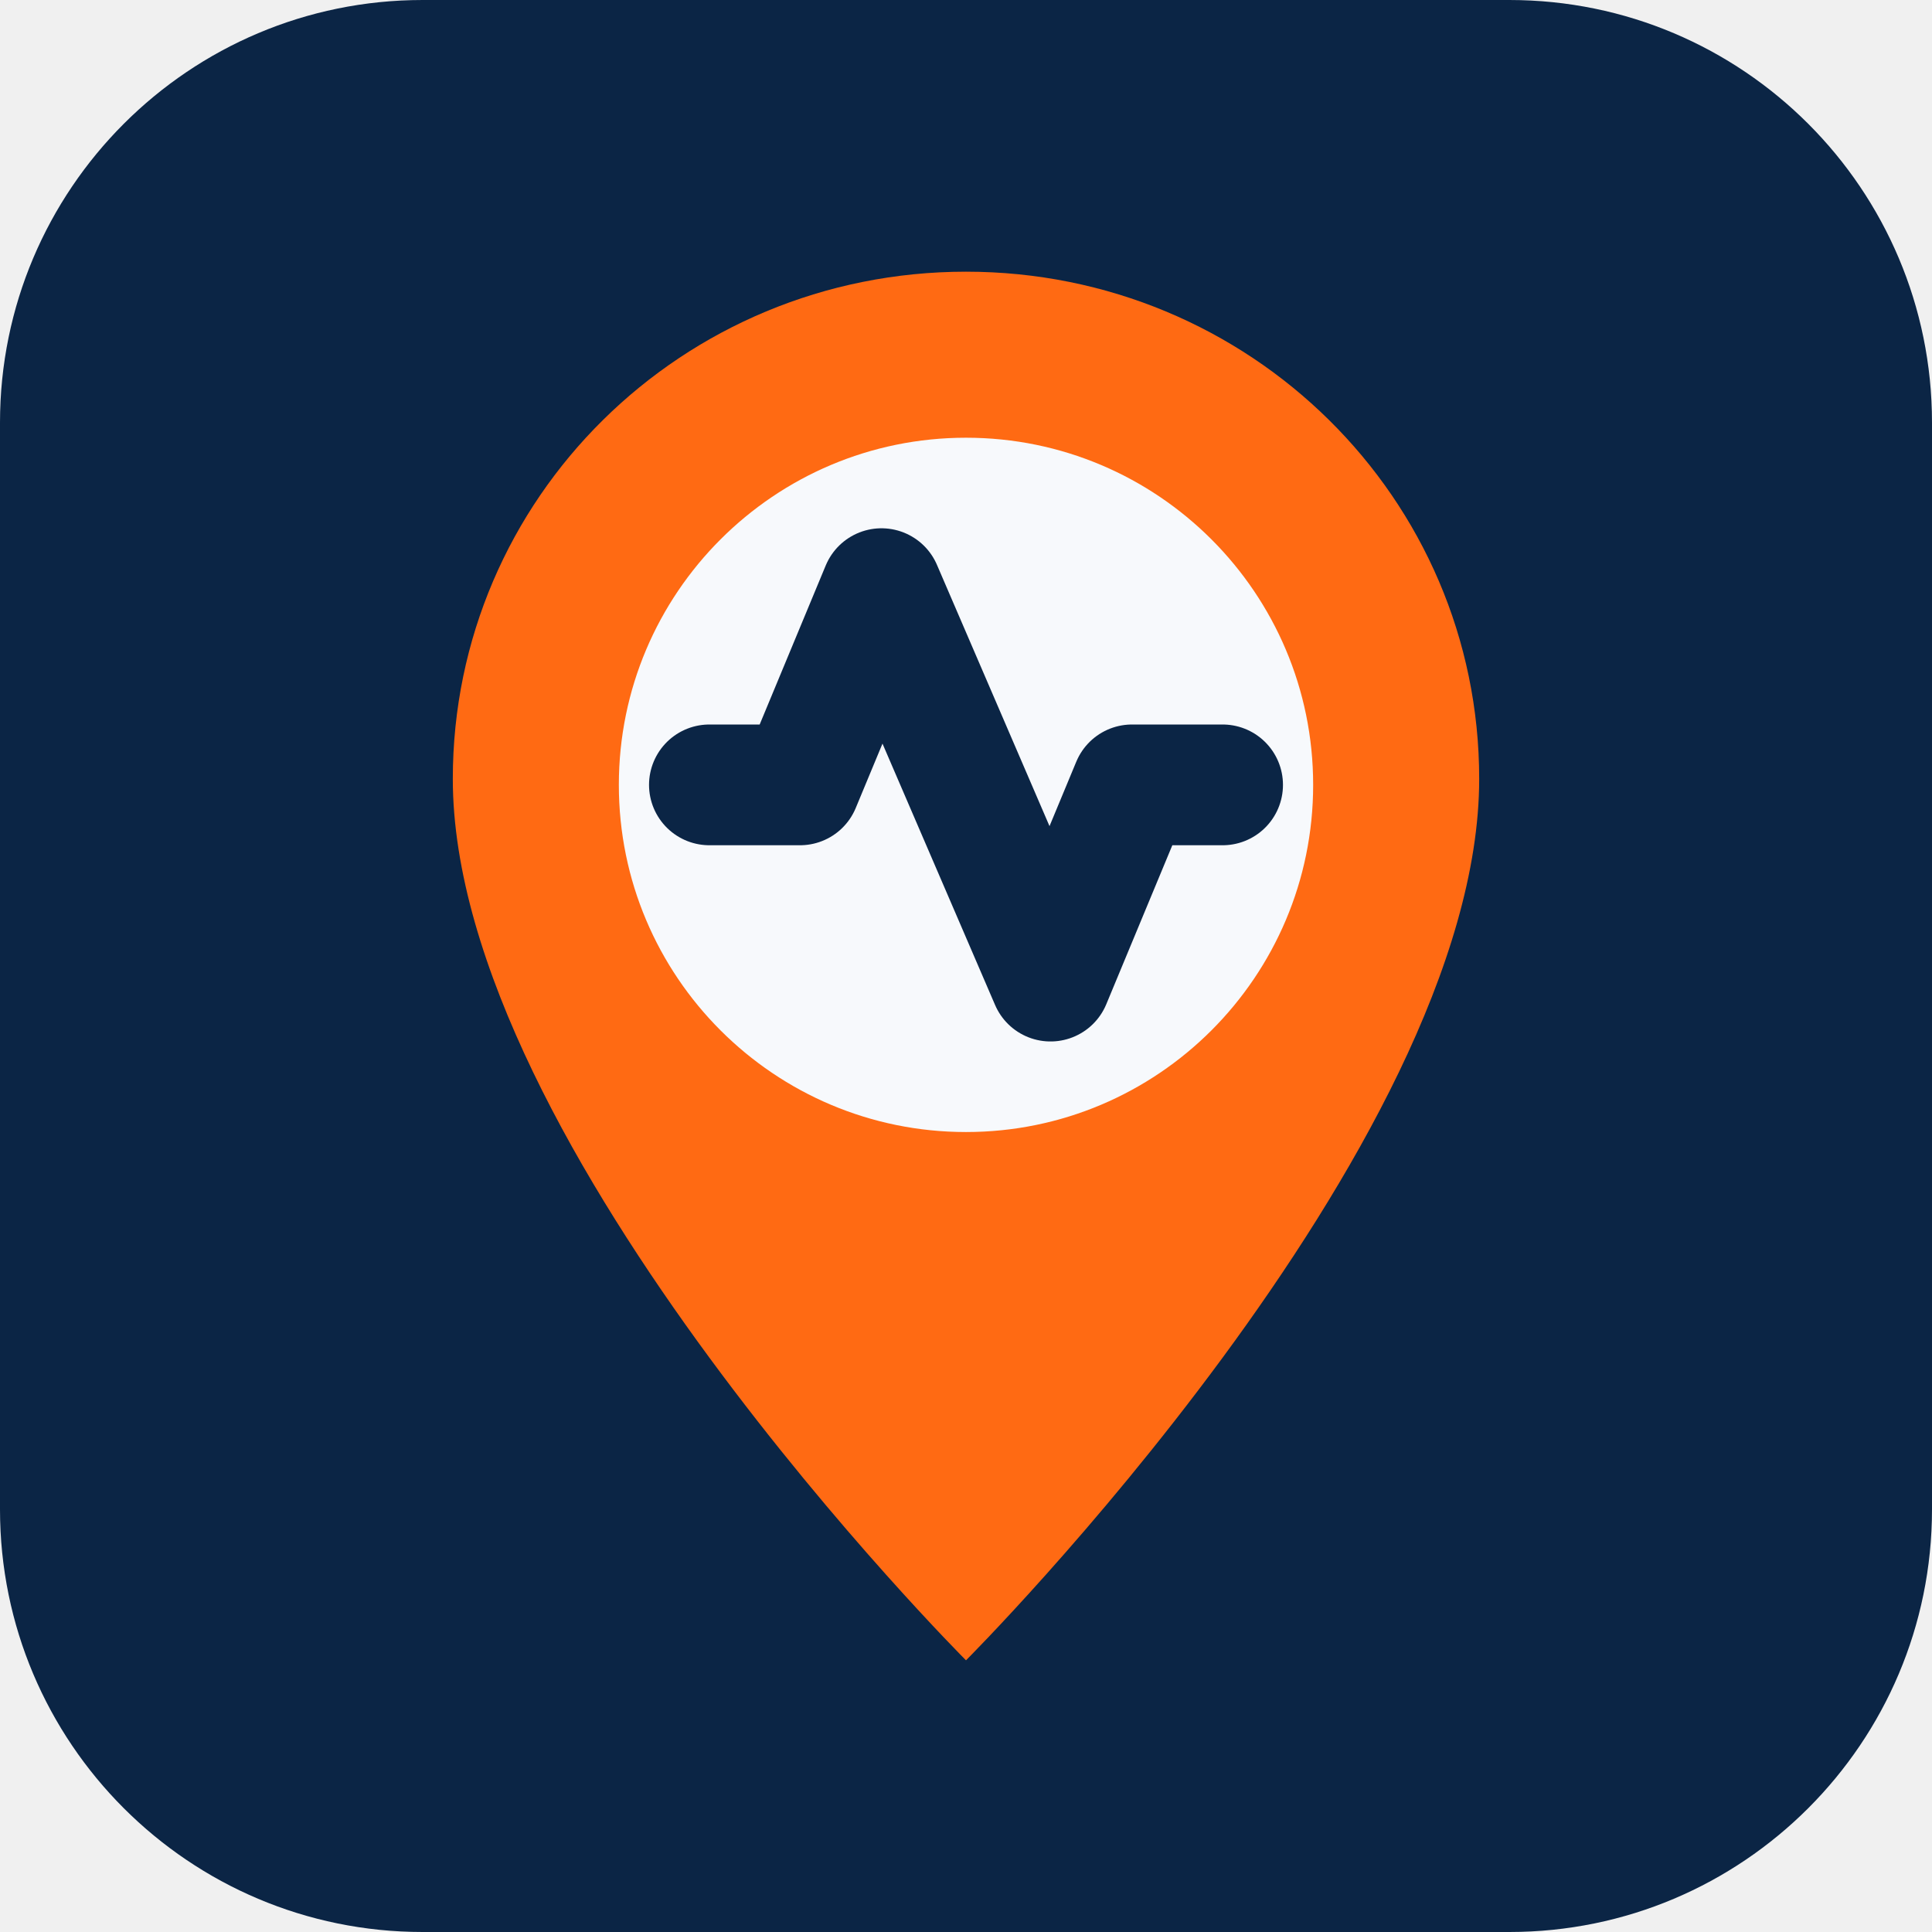
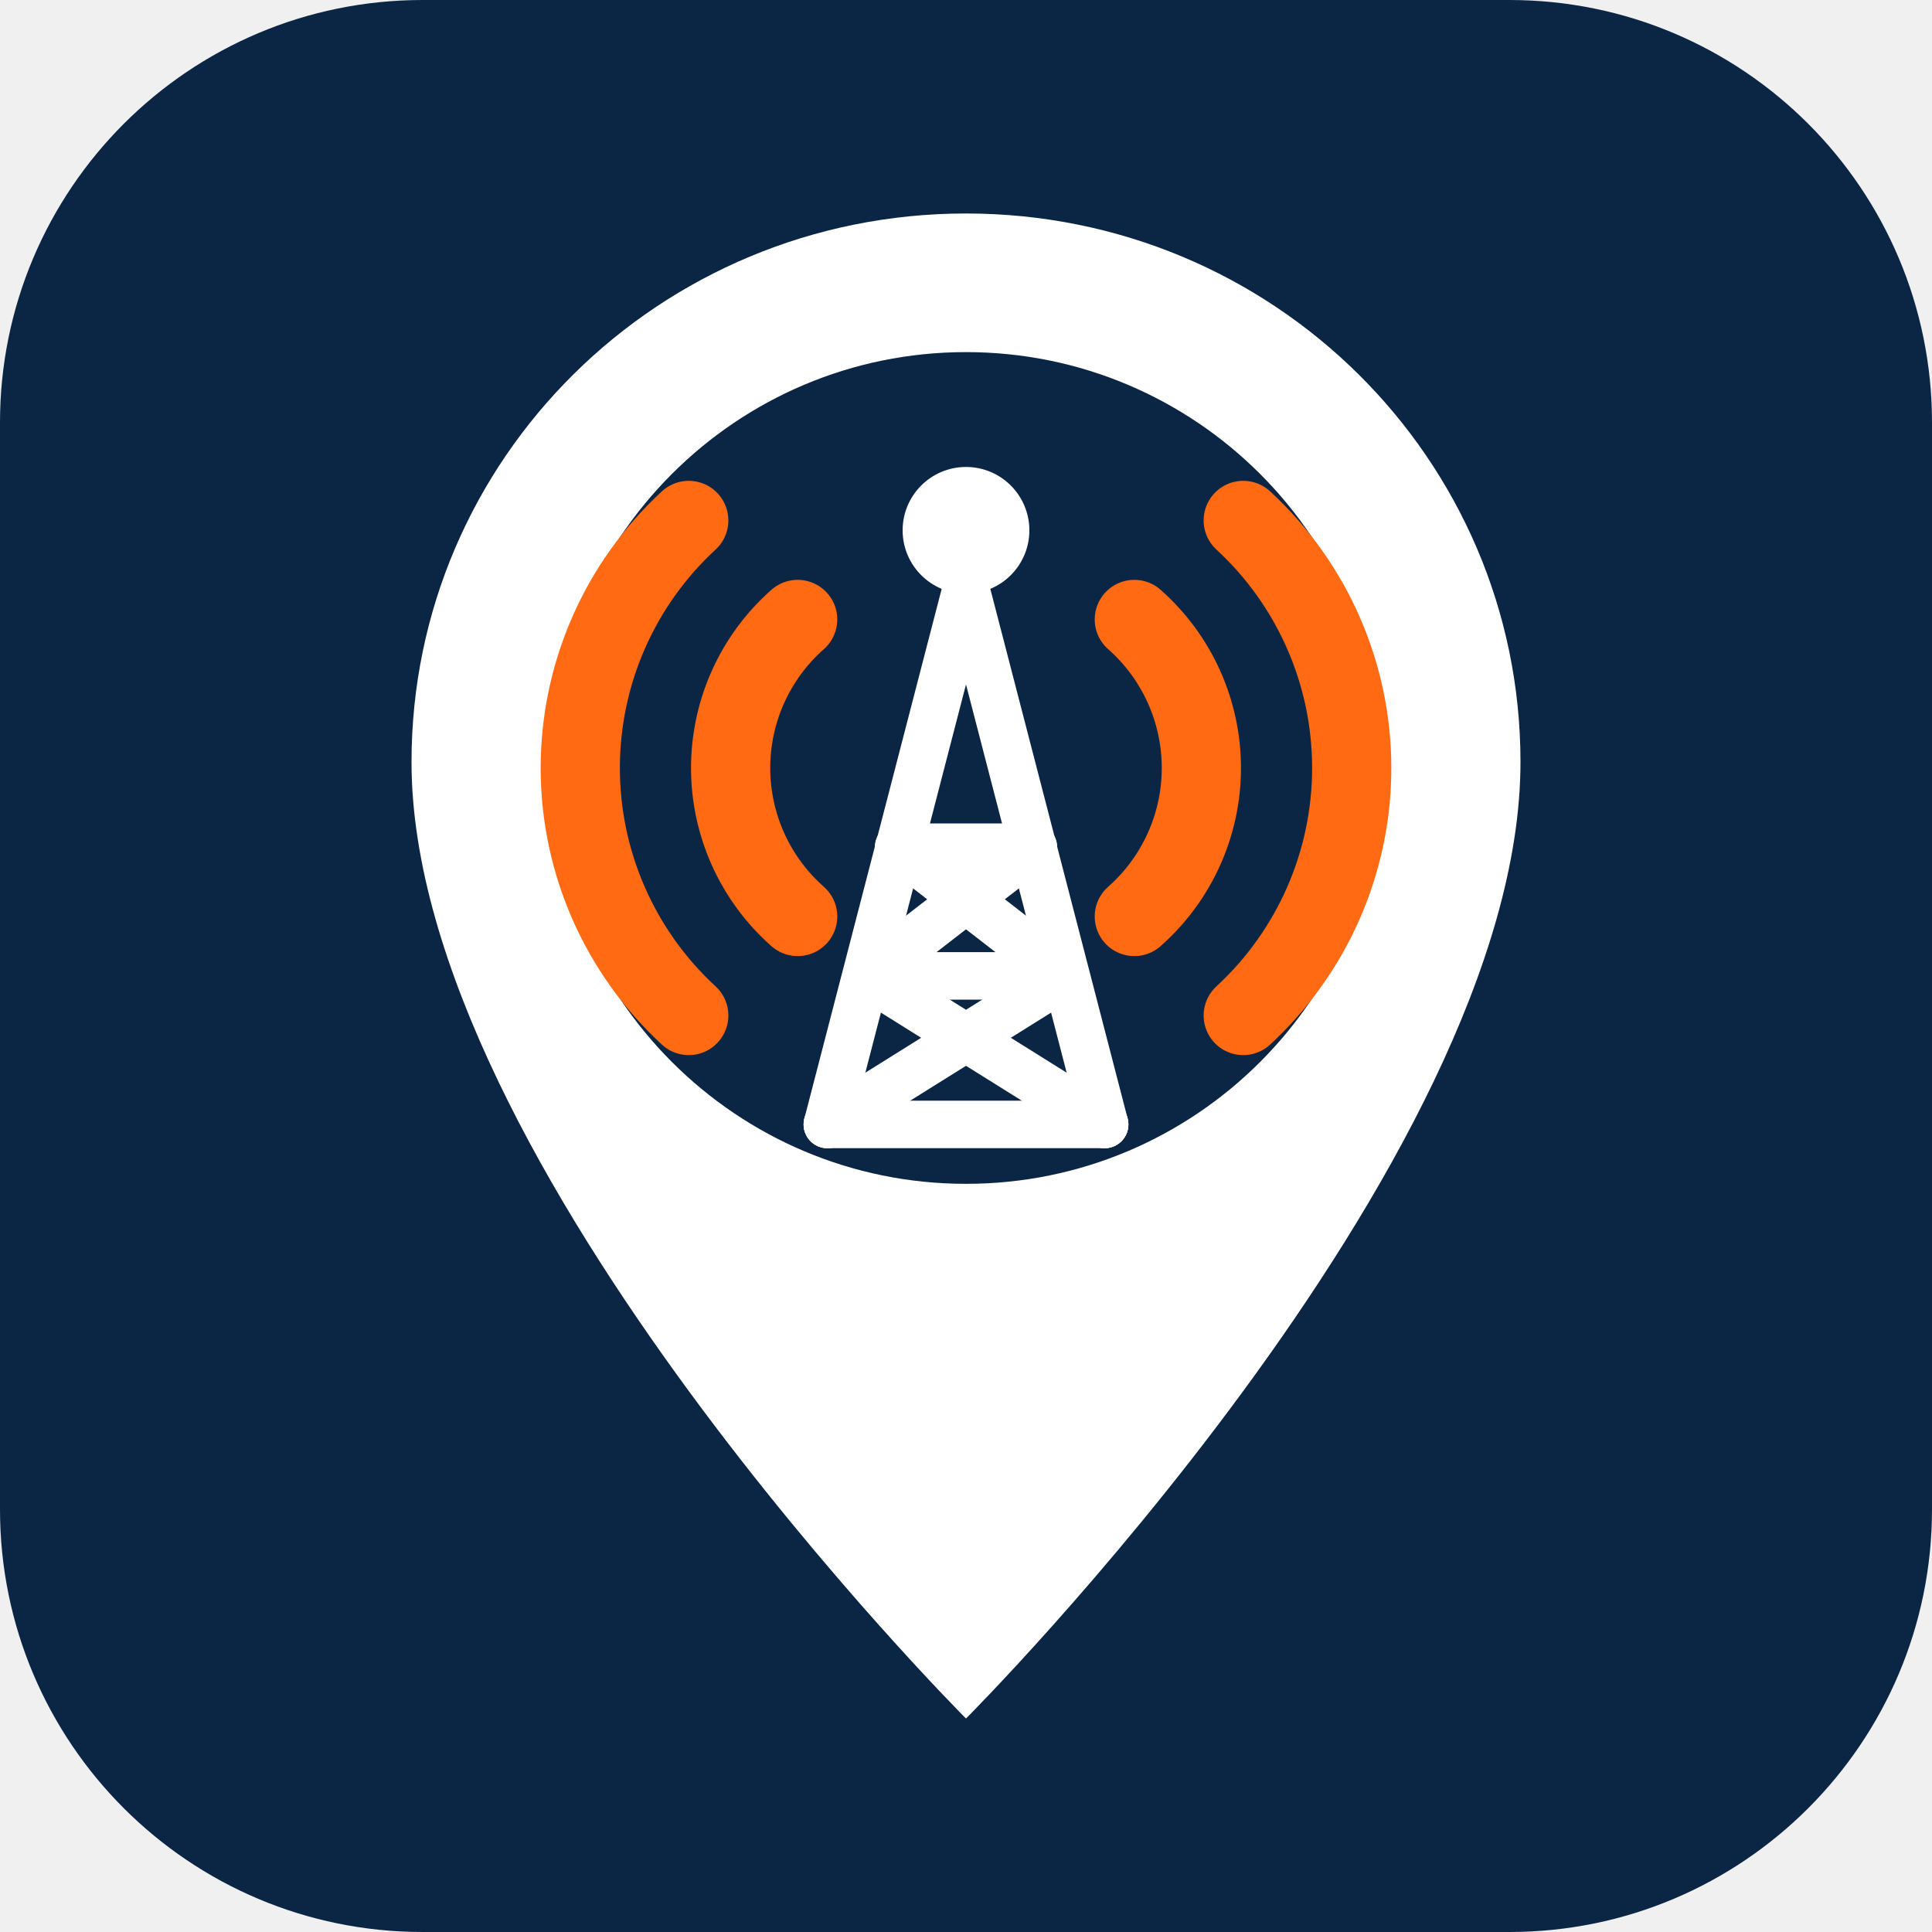
<svg xmlns="http://www.w3.org/2000/svg" viewBox="0 0 64 64" role="img" aria-label="Course Ops">
  <rect width="64" height="64" rx="14" fill="#0B2545" />
-   <path d="M32 9c-9.4 0-17 7.5-17 16.8C15 38 32 55 32 55s17-17 17-29.2C49 16.5 41.4 9 32 9z" fill="#FF6A13" />
-   <circle cx="32" cy="26" r="11.5" fill="#F7F9FC" />
-   <polyline points="23.5,26 26.5,26 29.2,19.5 34.8,32.5 37.5,26 40.5,26" fill="none" stroke="#0B2545" stroke-width="4" stroke-linecap="round" stroke-linejoin="round" />
+   <g transform="translate(32 32) scale(0.656) translate(-32 -40)">
+     <path d="M32 2C16.5 2 4 14.4 4 29.7 4 50 32 78 32 78S60 50 60 29.7C60 14.4 47.5 2 32 2z" fill="#FFFFFF" />
+     <circle cx="32" cy="30" r="21" fill="#0B2545" />
+     <g fill="none" stroke="#FF6A13" stroke-width="4" stroke-linecap="round">
+       <path d="M23.5 22.5a10 10 0 0 0 0 15" />
+       <path d="M18 17.5a17 17 0 0 0 0 25" />
+       <path d="M40.5 22.5a10 10 0 0 1 0 15" />
+       <path d="M46 17.5a17 17 0 0 1 0 25" />
+     </g>
+     <circle cx="32" cy="18" r="3.2" fill="#FFFFFF" />
+     <g fill="none" stroke="#FFFFFF" stroke-width="2.4" stroke-linecap="round" stroke-linejoin="round">
+       <path d="M32 21L25 48M32 21L39 48" />
+       <path d="M28.6 34h6.8M27 40.5h10M25 48h14" />
+       <path d="M28.6 34l8.4 6.5M35.4 34l-8.4 6.5M27 40.5l12 7.5M37 40.5l-12 7.5" />
+     </g>
+   </g>
</svg>
